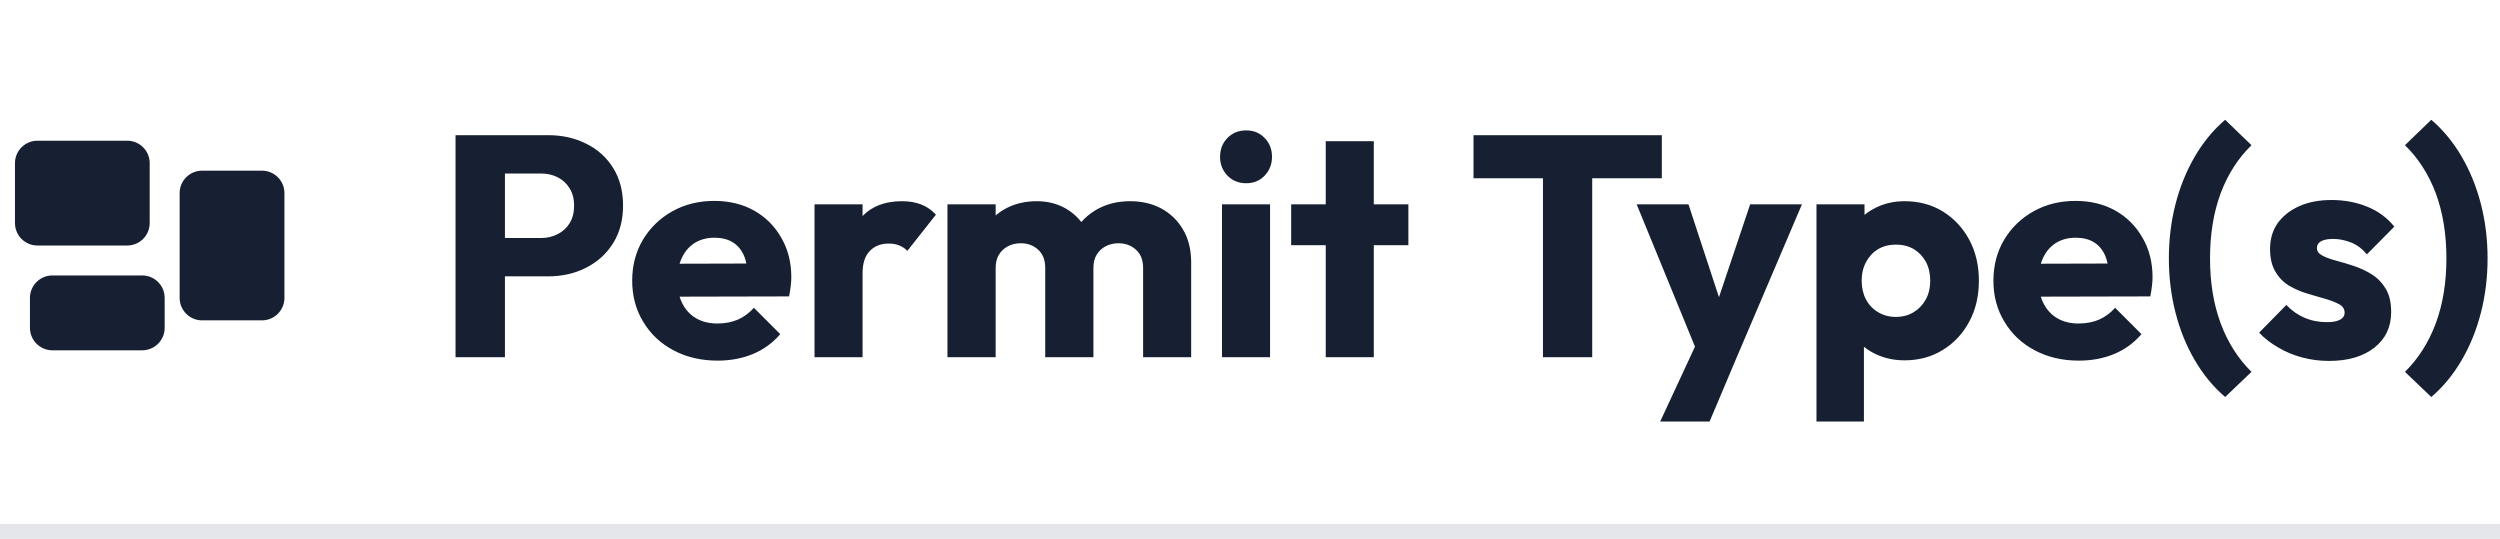
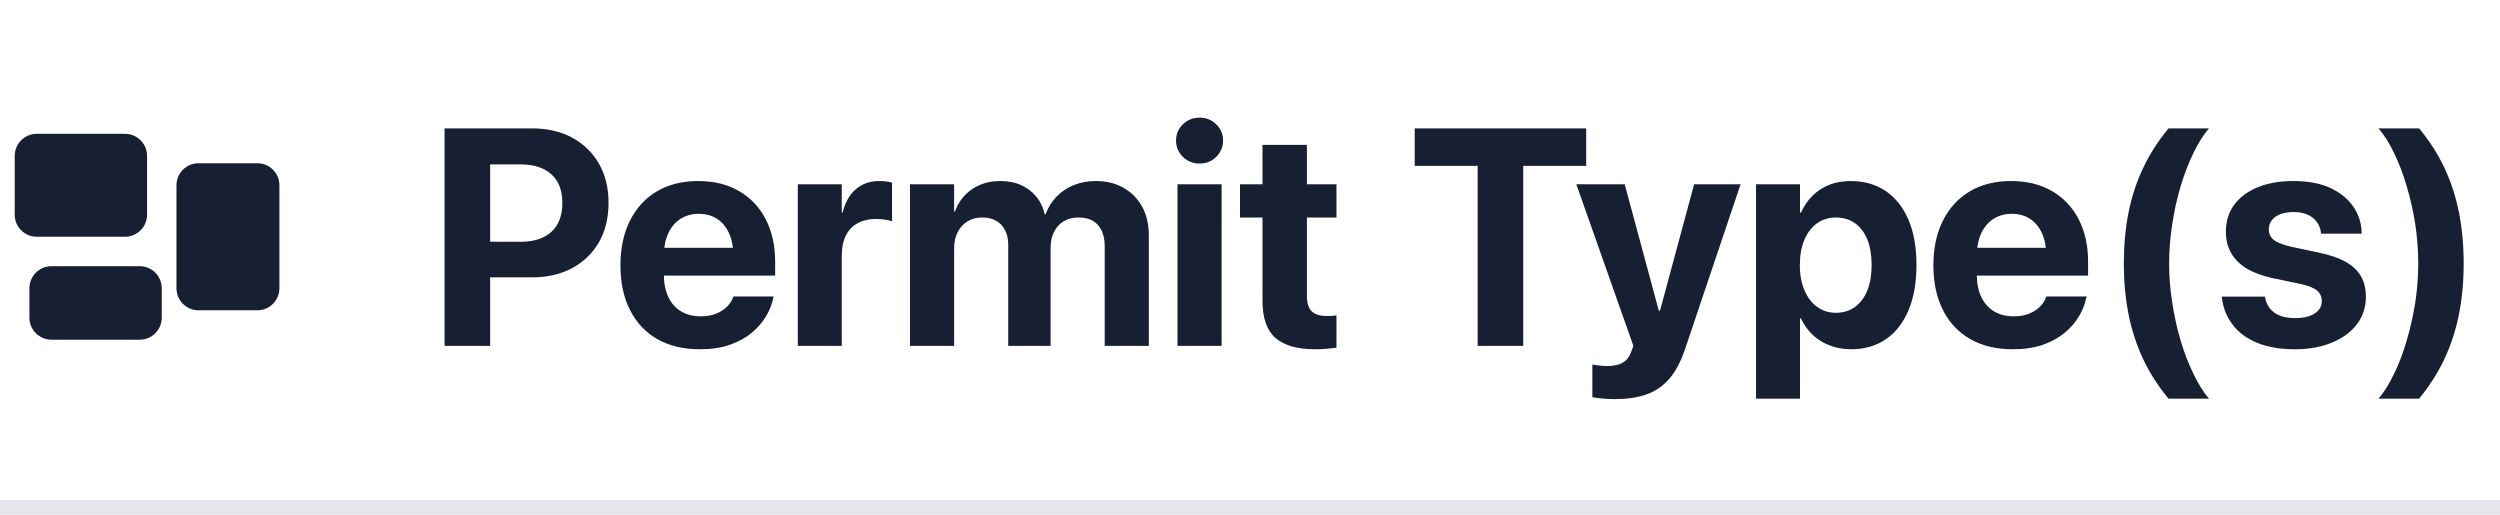
- <svg xmlns="http://www.w3.org/2000/svg" width="167" height="36" viewBox="0 0 167 36" role="img" aria-label="Permit Type(s)">
+ <svg xmlns="http://www.w3.org/2000/svg" width="170" height="35" viewBox="0 0 170 35" role="img" aria-label="Permit Type(s)">
  <style>
    .ink { fill: #172032; }
    .rule { fill: rgb(228,230,235); }
    @media (prefers-color-scheme: dark) {
      .ink { fill: rgb(230,234,242); }
      .rule { fill: rgb(66,77,96); }
    }
  </style>
  <g class="ink">
-     <g class="ink" transform="translate(0,6.4) scale(1)">
+     <g class="ink" transform="translate(0,6.1) scale(1)">
      <path fill-rule="evenodd" d="M2.5 3A1.5 1.5 0 0 0 1 4.5v4A1.5 1.5 0 0 0 2.5 10h6A1.5 1.5 0 0 0 10 8.5v-4A1.5 1.5 0 0 0 8.5 3h-6Zm11 2A1.5 1.5 0 0 0 12 6.5v7a1.5 1.5 0 0 0 1.5 1.5h4a1.5 1.5 0 0 0 1.5-1.5v-7A1.5 1.5 0 0 0 17.5 5h-4Zm-10 7A1.5 1.5 0 0 0 2 13.5v2A1.5 1.5 0 0 0 3.5 17h6a1.5 1.5 0 0 0 1.5-1.5v-2A1.5 1.5 0 0 0 9.5 12h-6Z" clip-rule="evenodd" />
    </g>
-     <path d="M36.62 18.46L32.95 18.46L32.95 15.9L36.14 15.9Q36.75 15.9 37.25 15.64Q37.76 15.39 38.05 14.91Q38.35 14.43 38.35 13.73L38.35 13.73Q38.35 13.06 38.05 12.58Q37.76 12.1 37.25 11.84Q36.75 11.59 36.14 11.59L36.14 11.59L32.95 11.59L32.95 9.03L36.62 9.03Q38.03 9.03 39.16 9.6Q40.3 10.16 40.96 11.22Q41.62 12.28 41.62 13.73L41.62 13.73Q41.62 15.18 40.96 16.24Q40.3 17.3 39.16 17.88Q38.03 18.46 36.62 18.46L36.62 18.46M33.73 23.86L30.43 23.86L30.43 9.03L33.73 9.03L33.73 23.86M47.94 24.09L47.94 24.09Q46.28 24.09 44.99 23.4Q43.7 22.72 42.97 21.5Q42.23 20.29 42.23 18.75L42.23 18.75Q42.23 17.22 42.95 16.01Q43.68 14.8 44.92 14.11Q46.16 13.42 47.71 13.42L47.71 13.42Q49.22 13.42 50.38 14.07Q51.53 14.72 52.19 15.88Q52.86 17.03 52.86 18.52L52.86 18.52Q52.86 18.79 52.82 19.1Q52.79 19.4 52.71 19.8L52.71 19.8L43.91 19.82L43.91 17.62L51.34 17.6L49.96 18.52Q49.94 17.64 49.69 17.06Q49.43 16.48 48.94 16.18Q48.45 15.88 47.73 15.88L47.73 15.88Q46.98 15.88 46.42 16.22Q45.86 16.57 45.56 17.2Q45.25 17.83 45.25 18.73L45.25 18.73Q45.25 19.63 45.58 20.27Q45.91 20.92 46.5 21.26Q47.1 21.61 47.92 21.61L47.92 21.61Q48.68 21.61 49.29 21.35Q49.9 21.08 50.36 20.56L50.36 20.56L52.12 22.32Q51.37 23.2 50.29 23.65Q49.22 24.09 47.94 24.09M57.62 23.86L54.41 23.86L54.41 13.65L57.62 13.65L57.62 23.86M57.62 18.25L57.62 18.25L56.28 17.2Q56.68 15.41 57.62 14.43Q58.57 13.44 60.25 13.44L60.25 13.44Q60.98 13.44 61.54 13.66Q62.1 13.88 62.52 14.34L62.52 14.34L60.61 16.76Q60.4 16.53 60.08 16.4Q59.77 16.27 59.37 16.27L59.37 16.27Q58.57 16.27 58.1 16.77Q57.62 17.26 57.62 18.25M66.51 23.86L63.29 23.86L63.29 13.65L66.51 13.65L66.51 23.86M73.04 23.86L69.82 23.86L69.82 17.89Q69.82 17.11 69.35 16.68Q68.88 16.25 68.19 16.25L68.19 16.25Q67.7 16.25 67.33 16.45Q66.95 16.65 66.73 17.01Q66.51 17.37 66.51 17.89L66.51 17.89L65.27 17.35Q65.27 16.13 65.79 15.26Q66.32 14.38 67.22 13.91Q68.12 13.44 69.26 13.44L69.26 13.44Q70.33 13.44 71.18 13.92Q72.03 14.41 72.53 15.27Q73.04 16.13 73.04 17.32L73.04 17.32L73.04 23.86M79.57 23.86L76.36 23.86L76.36 17.89Q76.36 17.11 75.88 16.68Q75.41 16.25 74.72 16.25L74.72 16.25Q74.23 16.25 73.86 16.45Q73.48 16.65 73.26 17.01Q73.04 17.37 73.04 17.89L73.04 17.89L71.19 17.64Q71.23 16.34 71.81 15.4Q72.39 14.47 73.34 13.95Q74.3 13.44 75.49 13.44L75.49 13.44Q76.67 13.44 77.58 13.93Q78.5 14.43 79.03 15.34Q79.57 16.25 79.57 17.53L79.57 17.53L79.57 23.86M84.84 23.86L81.63 23.86L81.63 13.65L84.84 13.65L84.84 23.86M83.24 12.24L83.24 12.24Q82.49 12.24 81.99 11.73Q81.5 11.21 81.5 10.48L81.5 10.48Q81.5 9.72 81.99 9.22Q82.49 8.71 83.24 8.71L83.24 8.71Q84 8.71 84.48 9.22Q84.97 9.72 84.97 10.48L84.97 10.48Q84.97 11.21 84.48 11.73Q84 12.24 83.24 12.24M91.77 23.86L88.56 23.86L88.56 9.43L91.77 9.43L91.77 23.86M94.08 16.38L86.25 16.38L86.25 13.65L94.08 13.65L94.08 16.38M106.36 23.86L103.07 23.86L103.07 9.24L106.36 9.24L106.36 23.86M111.01 11.91L98.43 11.91L98.43 9.03L111.01 9.03L111.01 11.91M116 23.9L113.53 23.9L109.33 13.65L112.79 13.65L115.46 21.78L114.18 21.78L116.91 13.65L120.37 13.65L116 23.9M114.2 28.16L110.9 28.16L113.97 21.55L116 23.9L114.2 28.16M127.22 24.07L127.22 24.07Q126.19 24.07 125.33 23.67Q124.47 23.27 123.92 22.56Q123.37 21.86 123.29 20.96L123.29 20.96L123.29 16.65Q123.37 15.75 123.92 15.01Q124.47 14.28 125.33 13.86Q126.19 13.44 127.22 13.44L127.22 13.44Q128.67 13.44 129.79 14.13Q130.91 14.83 131.55 16.02Q132.19 17.22 132.19 18.75L132.19 18.75Q132.19 20.29 131.55 21.48Q130.91 22.68 129.79 23.37Q128.67 24.07 127.22 24.07M124.51 28.16L121.34 28.16L121.34 13.65L124.55 13.65L124.55 16.27L124.03 18.75L124.51 21.23L124.51 28.16M126.63 21.17L126.63 21.17Q127.32 21.17 127.84 20.85Q128.35 20.54 128.65 19.99Q128.94 19.45 128.94 18.75L128.94 18.75Q128.94 18.04 128.65 17.49Q128.35 16.95 127.84 16.64Q127.32 16.34 126.65 16.34L126.65 16.34Q125.98 16.34 125.46 16.64Q124.95 16.95 124.66 17.49Q124.36 18.04 124.36 18.75L124.36 18.75Q124.36 19.45 124.64 19.99Q124.93 20.54 125.45 20.85Q125.98 21.17 126.63 21.17M138.87 24.09L138.87 24.09Q137.21 24.09 135.92 23.4Q134.63 22.72 133.9 21.5Q133.16 20.29 133.16 18.75L133.16 18.75Q133.16 17.22 133.88 16.01Q134.61 14.8 135.85 14.11Q137.09 13.42 138.64 13.42L138.64 13.42Q140.15 13.42 141.31 14.07Q142.46 14.72 143.12 15.88Q143.79 17.03 143.79 18.52L143.79 18.52Q143.79 18.79 143.75 19.1Q143.72 19.4 143.64 19.8L143.64 19.8L134.84 19.82L134.84 17.62L142.27 17.6L140.89 18.52Q140.87 17.64 140.62 17.06Q140.36 16.48 139.87 16.18Q139.38 15.88 138.66 15.88L138.66 15.88Q137.91 15.88 137.35 16.22Q136.79 16.57 136.49 17.2Q136.18 17.83 136.18 18.73L136.18 18.73Q136.18 19.63 136.51 20.27Q136.84 20.92 137.43 21.26Q138.03 21.61 138.85 21.61L138.85 21.61Q139.61 21.61 140.22 21.35Q140.83 21.08 141.29 20.56L141.29 20.56L143.05 22.32Q142.3 23.2 141.22 23.65Q140.15 24.09 138.87 24.09M150.4 24.84L148.64 26.52Q147.44 25.49 146.6 24.04Q145.76 22.6 145.32 20.87Q144.88 19.15 144.88 17.26L144.88 17.26Q144.88 15.37 145.32 13.65Q145.76 11.93 146.6 10.48Q147.44 9.03 148.64 8L148.64 8L150.4 9.7Q149.06 11 148.34 12.91Q147.63 14.83 147.63 17.26L147.63 17.26Q147.63 19.68 148.34 21.6Q149.06 23.52 150.4 24.84L150.4 24.84M155.57 24.11L155.57 24.11Q154.66 24.11 153.79 23.88Q152.92 23.65 152.18 23.21Q151.43 22.78 150.91 22.22L150.91 22.22L152.73 20.37Q153.24 20.92 153.93 21.22Q154.62 21.52 155.44 21.52L155.44 21.52Q156.01 21.52 156.31 21.36Q156.62 21.19 156.62 20.89L156.62 20.89Q156.62 20.52 156.25 20.32Q155.88 20.12 155.32 19.96Q154.75 19.8 154.12 19.61Q153.49 19.42 152.92 19.09Q152.35 18.75 152 18.15Q151.64 17.56 151.64 16.63L151.64 16.63Q151.64 15.64 152.14 14.92Q152.65 14.2 153.57 13.78Q154.5 13.36 155.74 13.36L155.74 13.36Q157.04 13.36 158.14 13.81Q159.24 14.26 159.94 15.14L159.94 15.14L158.11 16.99Q157.63 16.42 157.03 16.19Q156.43 15.96 155.86 15.96L155.86 15.96Q155.32 15.96 155.04 16.12Q154.77 16.27 154.77 16.57L154.77 16.57Q154.77 16.88 155.13 17.07Q155.48 17.26 156.05 17.41Q156.62 17.56 157.25 17.77Q157.88 17.98 158.44 18.33Q159.01 18.69 159.37 19.29Q159.73 19.89 159.73 20.85L159.73 20.85Q159.73 22.34 158.6 23.23Q157.48 24.11 155.57 24.11M162.41 26.52L162.41 26.52L160.65 24.84Q161.99 23.52 162.71 21.6Q163.42 19.68 163.42 17.26L163.42 17.26Q163.42 14.83 162.71 12.91Q161.99 11 160.65 9.7L160.65 9.7L162.41 8Q163.61 9.03 164.45 10.48Q165.29 11.93 165.73 13.65Q166.17 15.37 166.17 17.26L166.17 17.26Q166.17 19.15 165.73 20.87Q165.29 22.6 164.45 24.04Q163.61 25.49 162.41 26.52" />
+     <path d="M31.79 18.86L31.79 16.44L35.42 16.44Q36.75 16.44 37.5 15.76Q38.24 15.08 38.24 13.81L38.24 13.79Q38.24 12.53 37.5 11.86Q36.75 11.18 35.42 11.18L31.79 11.18L31.79 8.73L36.18 8.73Q37.74 8.73 38.91 9.36Q40.07 9.99 40.73 11.13Q41.38 12.27 41.38 13.78L41.38 13.8Q41.38 15.33 40.73 16.47Q40.07 17.61 38.91 18.23Q37.74 18.86 36.18 18.86ZM30.23 23.52L30.23 8.73L33.33 8.73L33.33 23.52ZM47.59 23.75Q45.91 23.75 44.7 23.06Q43.49 22.37 42.84 21.08Q42.19 19.8 42.19 18.05L42.19 18.04Q42.19 16.29 42.84 15Q43.49 13.71 44.67 13.01Q45.86 12.31 47.47 12.31Q49.08 12.31 50.25 12.99Q51.43 13.67 52.07 14.91Q52.71 16.15 52.71 17.81L52.71 18.74L43.65 18.74L43.65 16.85L51.29 16.85L49.87 18.61L49.87 17.46Q49.87 16.5 49.57 15.85Q49.27 15.2 48.74 14.87Q48.22 14.54 47.52 14.54Q46.82 14.54 46.28 14.88Q45.74 15.22 45.44 15.87Q45.14 16.52 45.14 17.46L45.14 18.62Q45.14 19.54 45.44 20.18Q45.74 20.83 46.31 21.17Q46.87 21.51 47.65 21.51Q48.27 21.51 48.72 21.32Q49.17 21.13 49.46 20.83Q49.74 20.53 49.85 20.22L49.87 20.16L52.61 20.16L52.58 20.27Q52.46 20.88 52.1 21.49Q51.74 22.11 51.13 22.62Q50.52 23.13 49.65 23.44Q48.77 23.75 47.59 23.75ZM54.25 23.52L54.25 12.53L57.24 12.53L57.24 14.45L57.3 14.45Q57.55 13.43 58.19 12.87Q58.84 12.31 59.8 12.31Q60.05 12.31 60.27 12.34Q60.5 12.37 60.66 12.42L60.66 15.05Q60.48 14.98 60.19 14.94Q59.91 14.89 59.58 14.89Q58.84 14.89 58.32 15.18Q57.79 15.46 57.52 16.02Q57.24 16.57 57.24 17.37L57.24 23.52ZM61.88 23.52L61.88 12.53L64.88 12.53L64.88 14.38L64.94 14.38Q65.28 13.43 66.09 12.87Q66.91 12.31 68.02 12.31Q68.79 12.31 69.4 12.57Q70.02 12.84 70.44 13.34Q70.87 13.84 71.04 14.57L71.1 14.57Q71.35 13.88 71.85 13.37Q72.34 12.86 73.03 12.58Q73.71 12.31 74.52 12.31Q75.59 12.31 76.4 12.77Q77.21 13.23 77.67 14.06Q78.12 14.89 78.12 16.01L78.12 23.52L75.12 23.52L75.12 16.76Q75.12 16.12 74.91 15.68Q74.7 15.24 74.31 15.01Q73.91 14.79 73.33 14.79Q72.76 14.79 72.34 15.04Q71.91 15.3 71.68 15.76Q71.44 16.22 71.44 16.84L71.44 23.52L68.56 23.52L68.56 16.66Q68.56 16.07 68.34 15.65Q68.13 15.23 67.73 15.01Q67.34 14.79 66.79 14.79Q66.22 14.79 65.79 15.05Q65.36 15.32 65.12 15.79Q64.88 16.26 64.88 16.89L64.88 23.52ZM80.07 23.52L80.07 12.53L83.07 12.53L83.07 23.52ZM81.57 11.12Q80.9 11.12 80.43 10.66Q79.97 10.19 79.97 9.56Q79.97 8.91 80.43 8.46Q80.9 8 81.57 8Q82.25 8 82.71 8.46Q83.17 8.91 83.17 9.56Q83.17 10.19 82.71 10.66Q82.25 11.12 81.57 11.12ZM89.44 23.75Q87.61 23.75 86.73 22.98Q85.85 22.21 85.85 20.45L85.85 14.79L84.32 14.79L84.32 12.53L85.85 12.53L85.85 9.85L88.87 9.85L88.87 12.53L90.88 12.53L90.88 14.79L88.87 14.79L88.87 20.12Q88.87 20.89 89.22 21.19Q89.56 21.49 90.24 21.49Q90.44 21.49 90.6 21.48Q90.75 21.46 90.88 21.44L90.88 23.64Q90.64 23.68 90.27 23.71Q89.91 23.75 89.44 23.75ZM100.48 23.52L100.48 11.28L96.2 11.28L96.2 8.73L107.86 8.73L107.86 11.28L103.58 11.28L103.58 23.52ZM109.81 27.14Q109.37 27.14 108.96 27.1Q108.55 27.06 108.28 27.01L108.28 24.79Q108.45 24.82 108.7 24.85Q108.96 24.89 109.29 24.89Q109.96 24.89 110.35 24.66Q110.74 24.44 110.94 23.88L111.07 23.52L107.19 12.53L110.48 12.53L112.96 21.72L112.56 21.13L113.12 21.13L112.72 21.72L115.2 12.53L118.36 12.53L114.59 23.72Q114.16 25.01 113.51 25.76Q112.86 26.51 111.94 26.83Q111.03 27.14 109.81 27.14ZM119.41 27.11L119.41 12.53L122.4 12.53L122.4 14.45L122.47 14.45Q122.77 13.78 123.26 13.3Q123.75 12.82 124.4 12.56Q125.05 12.31 125.83 12.31Q127.22 12.31 128.23 12.99Q129.23 13.67 129.78 14.95Q130.32 16.23 130.32 18.02L130.32 18.03Q130.32 19.81 129.78 21.09Q129.24 22.38 128.25 23.06Q127.25 23.75 125.87 23.75Q125.09 23.75 124.42 23.49Q123.76 23.24 123.26 22.77Q122.77 22.3 122.46 21.65L122.4 21.65L122.4 27.11ZM124.84 21.27Q125.59 21.27 126.14 20.87Q126.68 20.48 126.98 19.75Q127.27 19.02 127.27 18.03L127.27 18.02Q127.27 17.01 126.98 16.29Q126.68 15.56 126.13 15.17Q125.58 14.79 124.84 14.79Q124.12 14.79 123.56 15.18Q123.01 15.58 122.7 16.3Q122.39 17.02 122.39 18.03L122.39 18.04Q122.39 19.02 122.71 19.75Q123.02 20.48 123.57 20.87Q124.12 21.27 124.84 21.27ZM136.87 23.75Q135.19 23.75 133.98 23.06Q132.77 22.37 132.12 21.08Q131.47 19.8 131.47 18.05L131.47 18.04Q131.47 16.29 132.12 15Q132.77 13.71 133.95 13.01Q135.14 12.31 136.75 12.31Q138.36 12.31 139.53 12.99Q140.71 13.67 141.35 14.91Q141.99 16.15 141.99 17.81L141.99 18.74L132.93 18.74L132.93 16.85L140.57 16.85L139.15 18.61L139.15 17.46Q139.15 16.5 138.85 15.85Q138.55 15.2 138.02 14.87Q137.5 14.54 136.8 14.54Q136.1 14.54 135.56 14.88Q135.03 15.22 134.72 15.87Q134.42 16.52 134.42 17.46L134.42 18.62Q134.42 19.54 134.72 20.18Q135.03 20.83 135.59 21.17Q136.15 21.51 136.93 21.51Q137.55 21.51 138 21.32Q138.45 21.13 138.74 20.83Q139.02 20.53 139.13 20.22L139.15 20.16L141.9 20.16L141.86 20.27Q141.74 20.88 141.38 21.49Q141.02 22.11 140.41 22.62Q139.8 23.13 138.93 23.44Q138.05 23.75 136.87 23.75ZM147.46 27.11Q146.4 25.83 145.73 24.41Q145.06 22.98 144.74 21.37Q144.42 19.75 144.42 17.93Q144.42 16.07 144.74 14.45Q145.06 12.84 145.74 11.41Q146.41 9.99 147.46 8.73L150.21 8.73Q149.64 9.39 149.15 10.41Q148.65 11.44 148.28 12.68Q147.91 13.92 147.71 15.26Q147.5 16.6 147.5 17.92Q147.5 19.22 147.71 20.56Q147.91 21.9 148.28 23.15Q148.65 24.39 149.15 25.41Q149.64 26.44 150.21 27.11ZM156.07 23.75Q154.55 23.75 153.48 23.31Q152.42 22.87 151.82 22.08Q151.22 21.3 151.09 20.26L151.08 20.17L154.01 20.17L154.03 20.26Q154.17 20.91 154.67 21.27Q155.17 21.63 156.07 21.63Q156.64 21.63 157.04 21.49Q157.44 21.35 157.66 21.09Q157.88 20.84 157.88 20.48L157.88 20.47Q157.88 20.03 157.56 19.76Q157.25 19.49 156.44 19.31L154.57 18.92Q153.5 18.69 152.79 18.27Q152.08 17.84 151.72 17.21Q151.36 16.58 151.36 15.76L151.36 15.75Q151.36 14.7 151.92 13.93Q152.49 13.16 153.53 12.73Q154.57 12.31 155.96 12.31Q157.42 12.31 158.44 12.77Q159.46 13.24 160.01 14.03Q160.56 14.82 160.59 15.78L160.59 15.89L157.83 15.89L157.82 15.8Q157.75 15.21 157.27 14.81Q156.79 14.42 155.96 14.42Q155.45 14.42 155.07 14.56Q154.69 14.71 154.49 14.97Q154.28 15.23 154.28 15.59L154.28 15.6Q154.28 15.88 154.42 16.1Q154.56 16.32 154.89 16.48Q155.22 16.64 155.77 16.77L157.64 17.17Q158.78 17.4 159.5 17.8Q160.21 18.2 160.54 18.78Q160.88 19.36 160.88 20.17L160.88 20.18Q160.88 21.26 160.26 22.06Q159.65 22.86 158.56 23.3Q157.48 23.75 156.07 23.75ZM164.5 27.11L161.74 27.11Q162.31 26.44 162.8 25.41Q163.3 24.39 163.66 23.14Q164.03 21.89 164.24 20.56Q164.44 19.22 164.44 17.92Q164.44 16.6 164.24 15.26Q164.03 13.92 163.66 12.68Q163.3 11.44 162.8 10.41Q162.31 9.39 161.74 8.73L164.5 8.73Q165.55 9.99 166.22 11.41Q166.89 12.84 167.21 14.45Q167.53 16.07 167.53 17.93Q167.53 19.75 167.21 21.37Q166.89 22.98 166.22 24.41Q165.55 25.83 164.5 27.11Z" />
  </g>
-   <rect class="rule" x="0" y="35" width="167" height="1" />
+   <rect class="rule" x="0" y="34" width="170" height="1" />
</svg>
